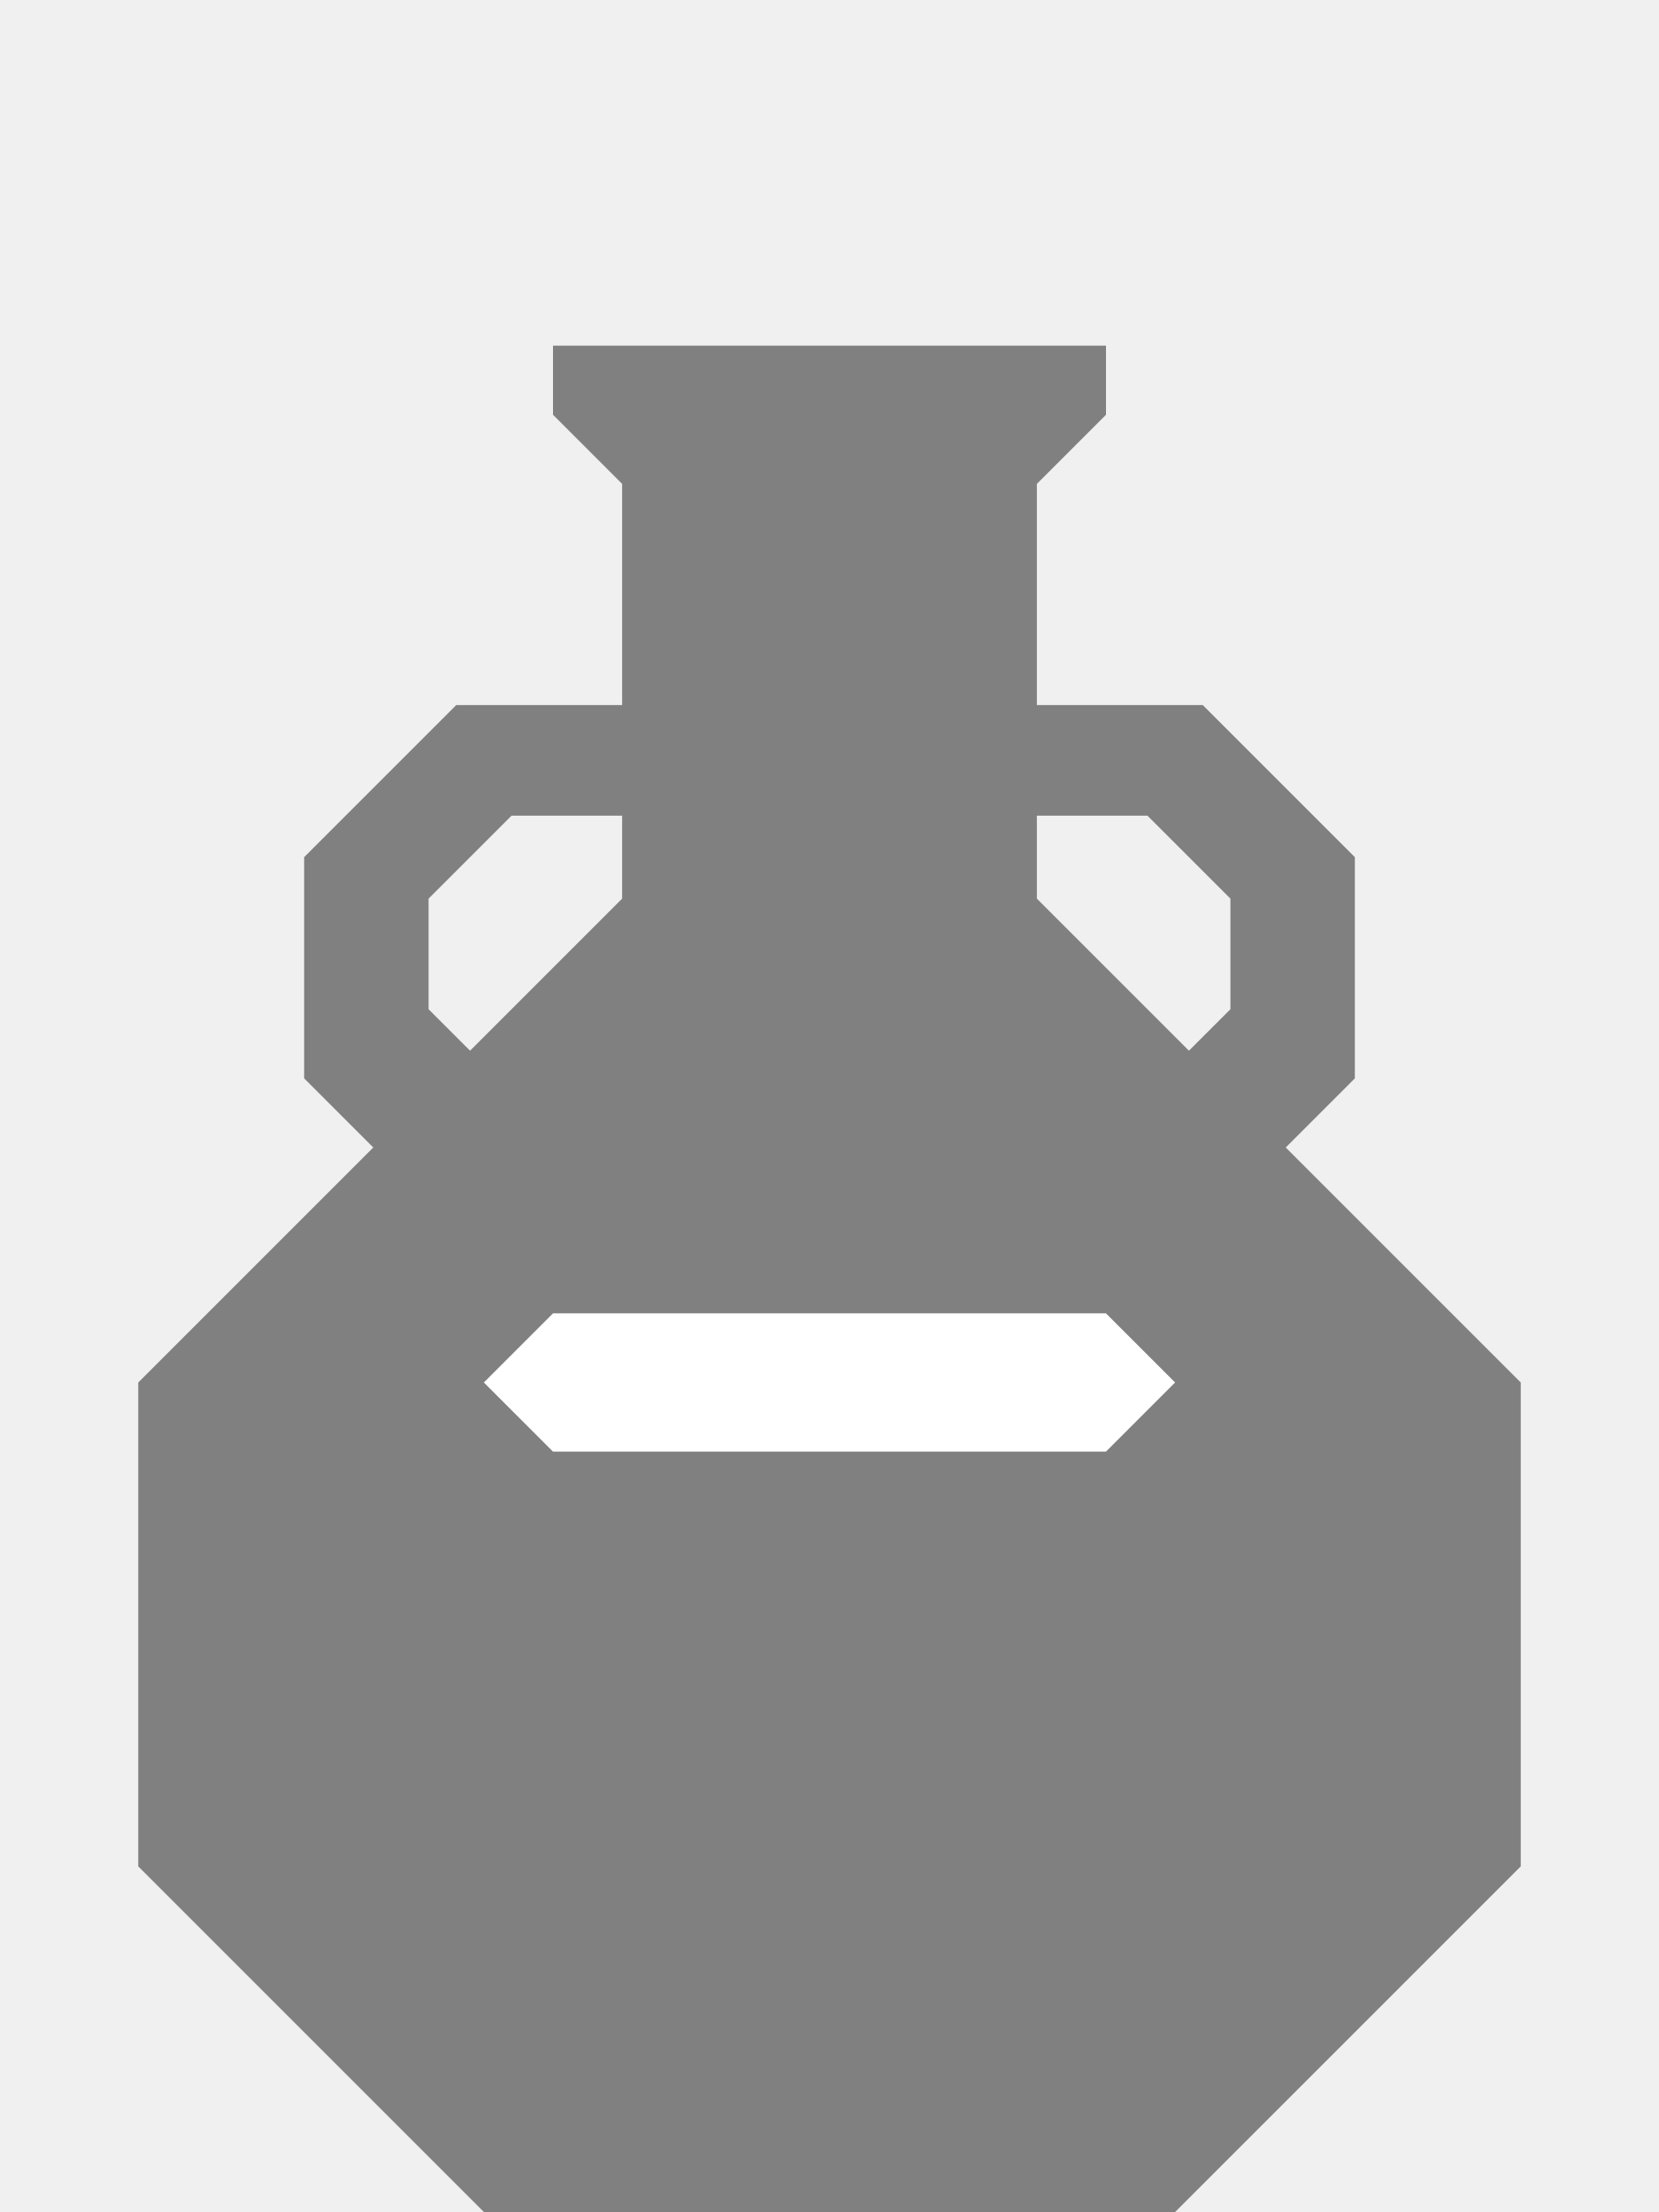
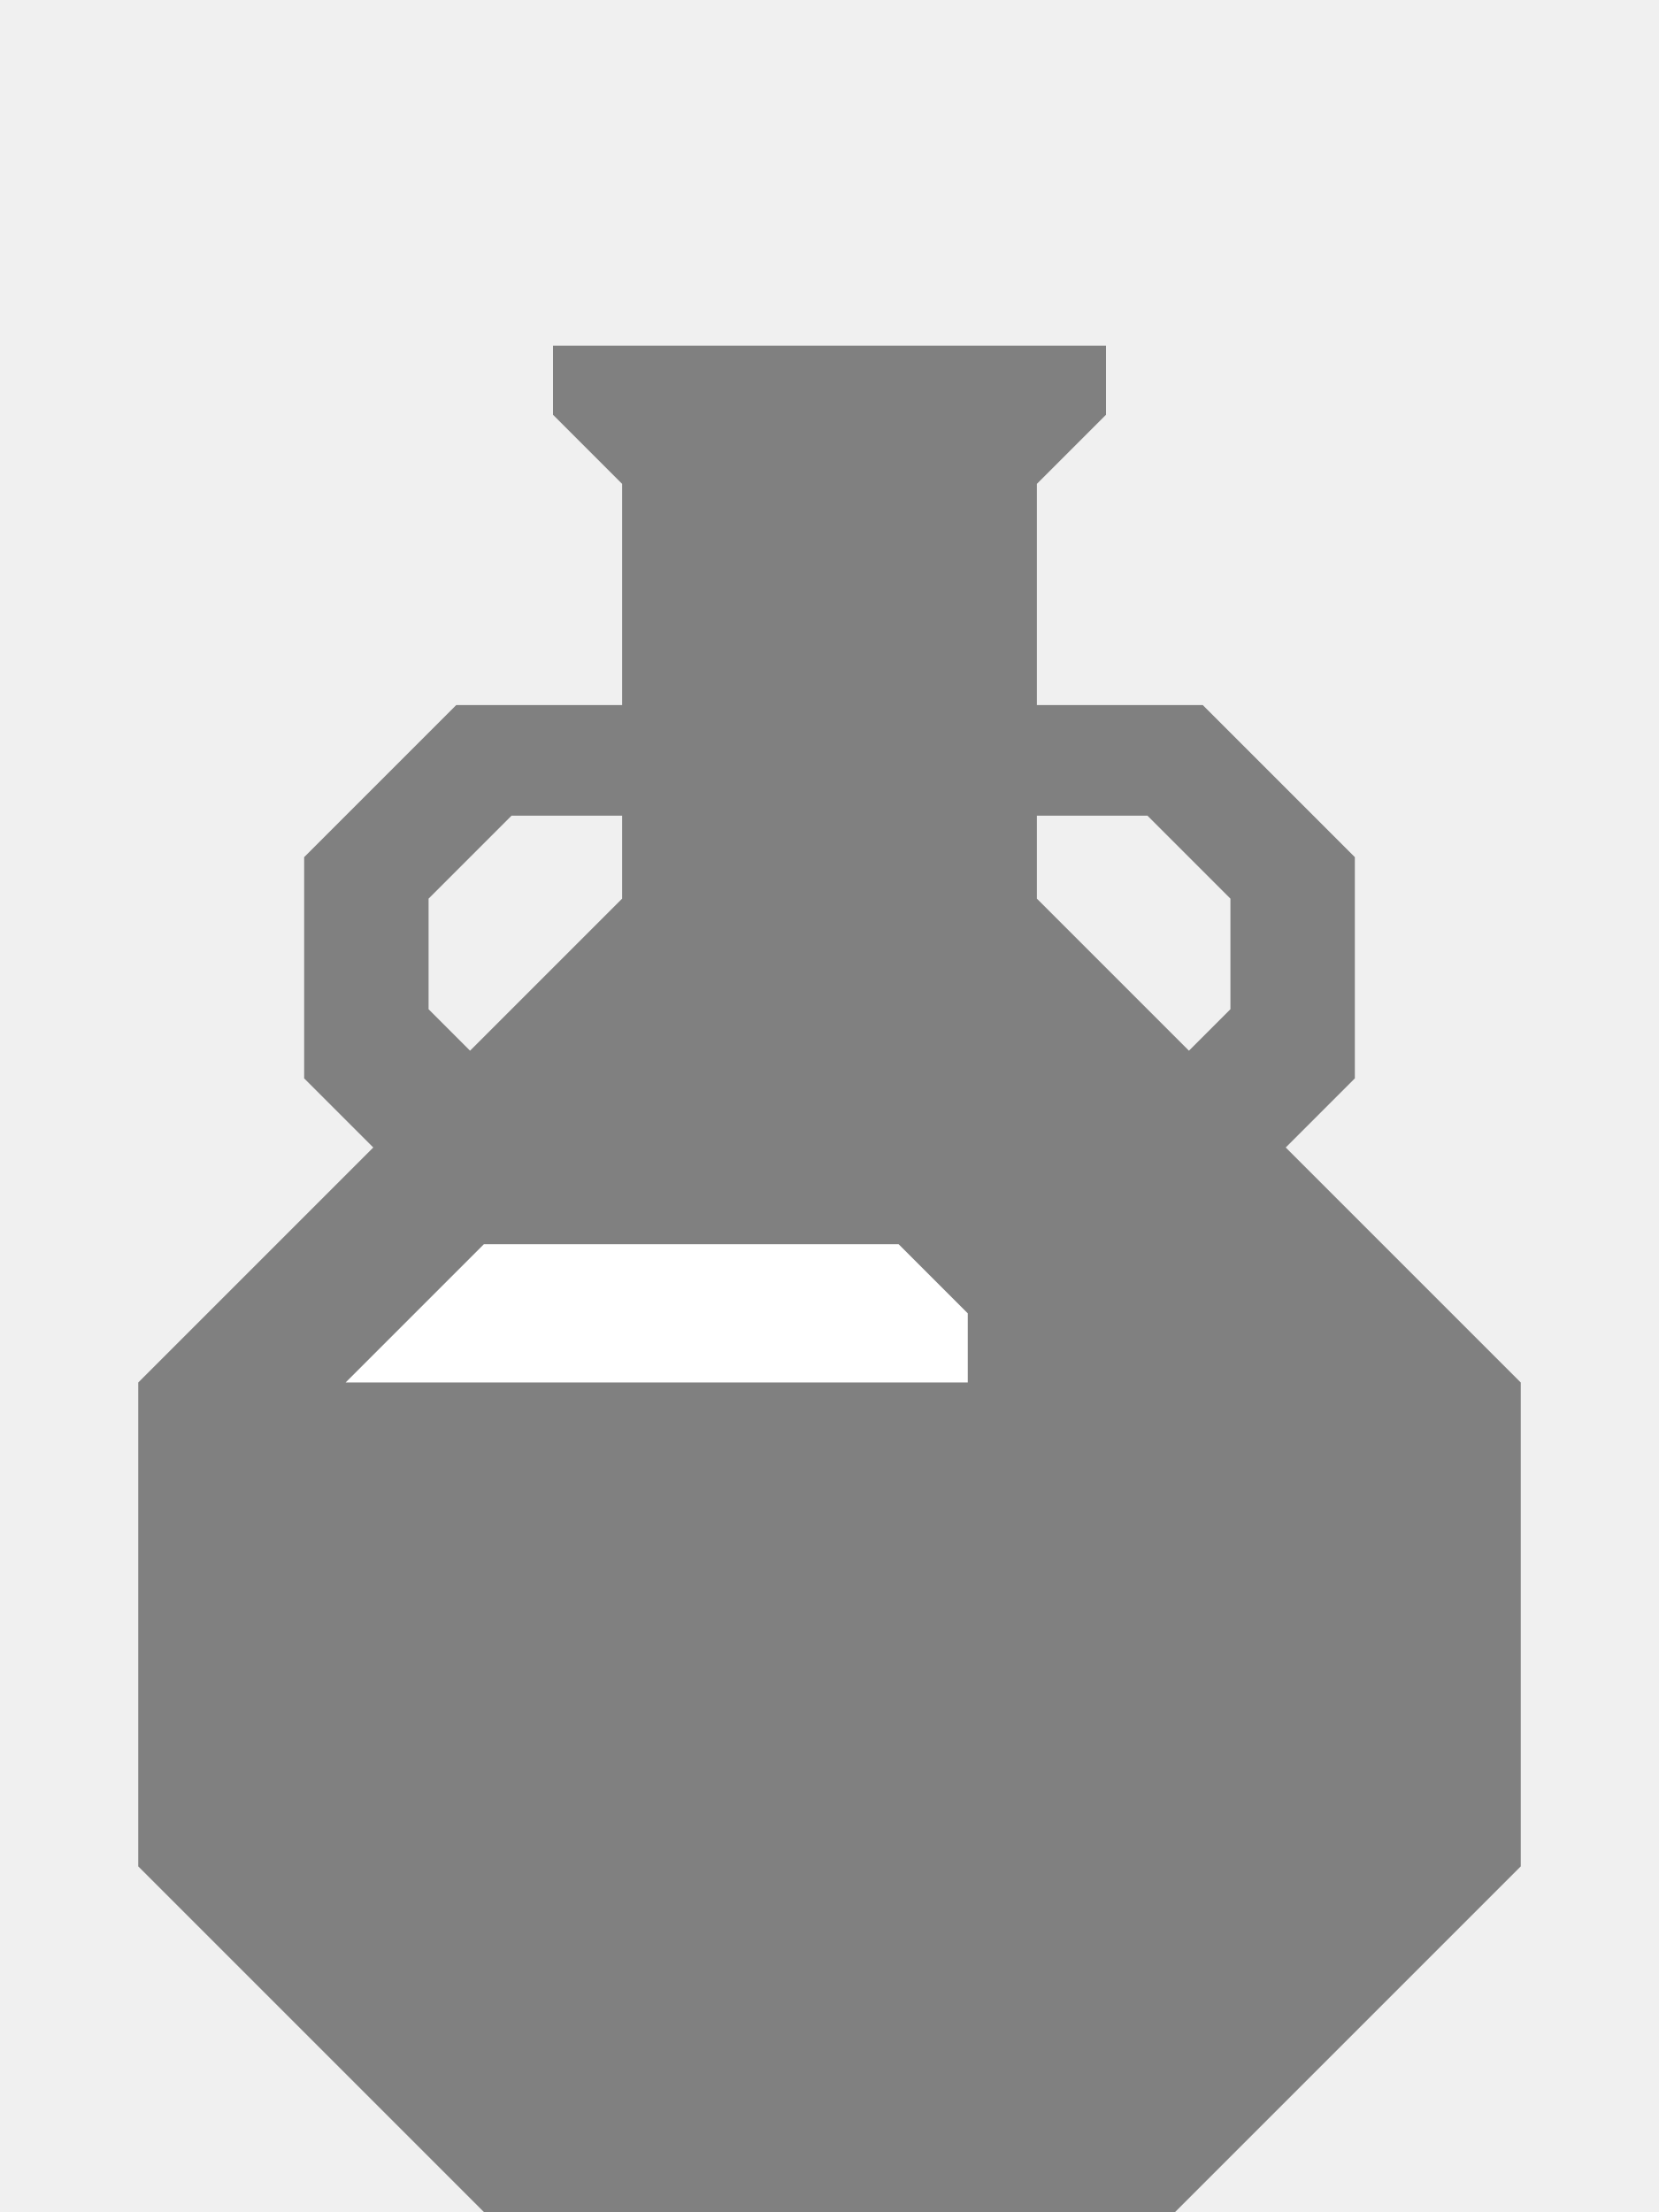
<svg xmlns="http://www.w3.org/2000/svg" width="120" height="160" viewBox="0 0 31.75 42.333" version="1.1" id="svg5">
  <defs id="defs2" />
  <g id="layer1">
    <path id="path44" style="fill:#808080;fill-opacity:1;stroke:none;stroke-width:4;stroke-linecap:butt;stroke-linejoin:miter;stroke-miterlimit:4;stroke-dasharray:none;stroke-opacity:1" d="m 40,25 v 5 l 5,5 V 51 H 33 L 22,62 v 16 l 5,5 -17,17 v 35 l 25,25 h 50 l 25,-25 V 100 L 93,83 98,78 V 62 L 87,51 H 75 V 35 l 5,-5 v -5 z m -3,34 h 8 v 6 L 34,76 31,73 v -8 z m 38,0 h 8 l 6,6 v 8 L 86,76 75,65 Z" transform="scale(0.2645833)" />
-     <path style="fill:#ffffff;fill-opacity:1;stroke:none;stroke-width:0.265px;stroke-linecap:butt;stroke-linejoin:miter;stroke-opacity:1" d="m 10.583,25.135 -1.323,1.323 1.323,1.323 h 10.583 l 1.323,-1.323 -1.323,-1.323 z" id="path2210" />
+     <path style="fill:#ffffff;fill-opacity:1;stroke:none;stroke-width:0.265px;stroke-linecap:butt;stroke-linejoin:miter;stroke-opacity:1" d="m 9.26,23.812 -1.323,1.323 -1.323,1.323 H 18.521 l 10e-7,-1.323 -1.323,-1.323 z" id="path2210" />
  </g>
</svg>
